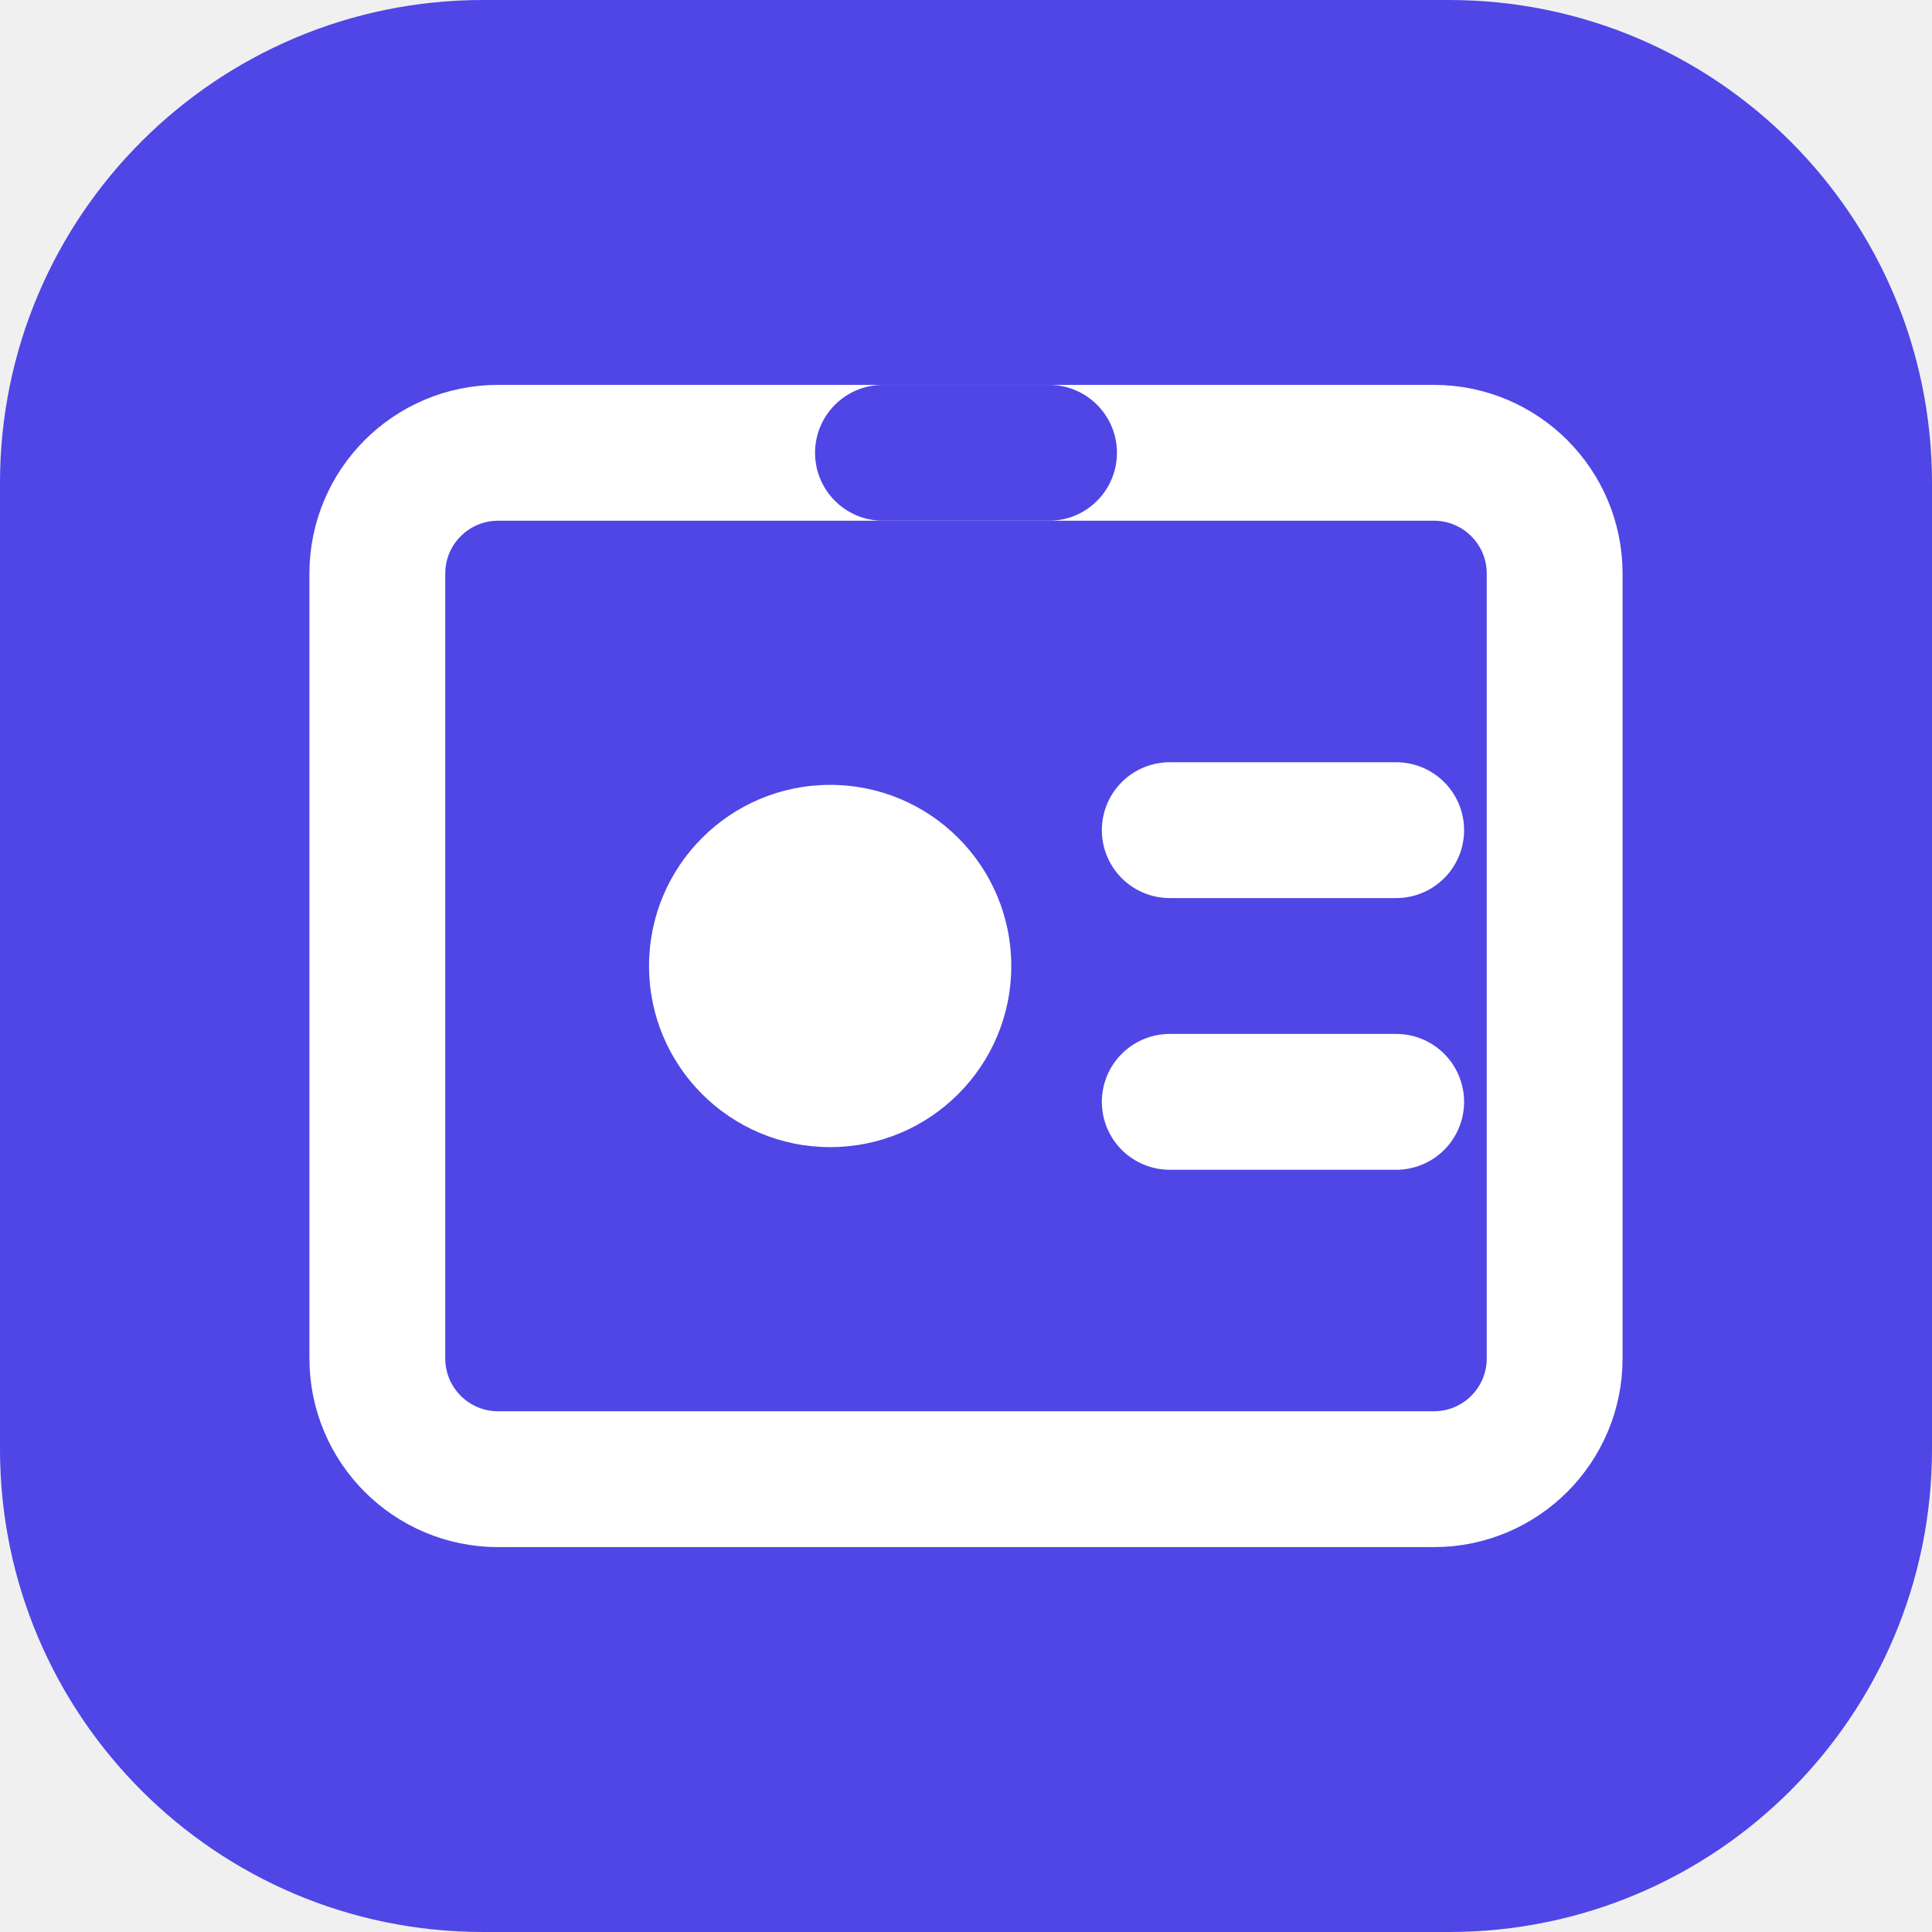
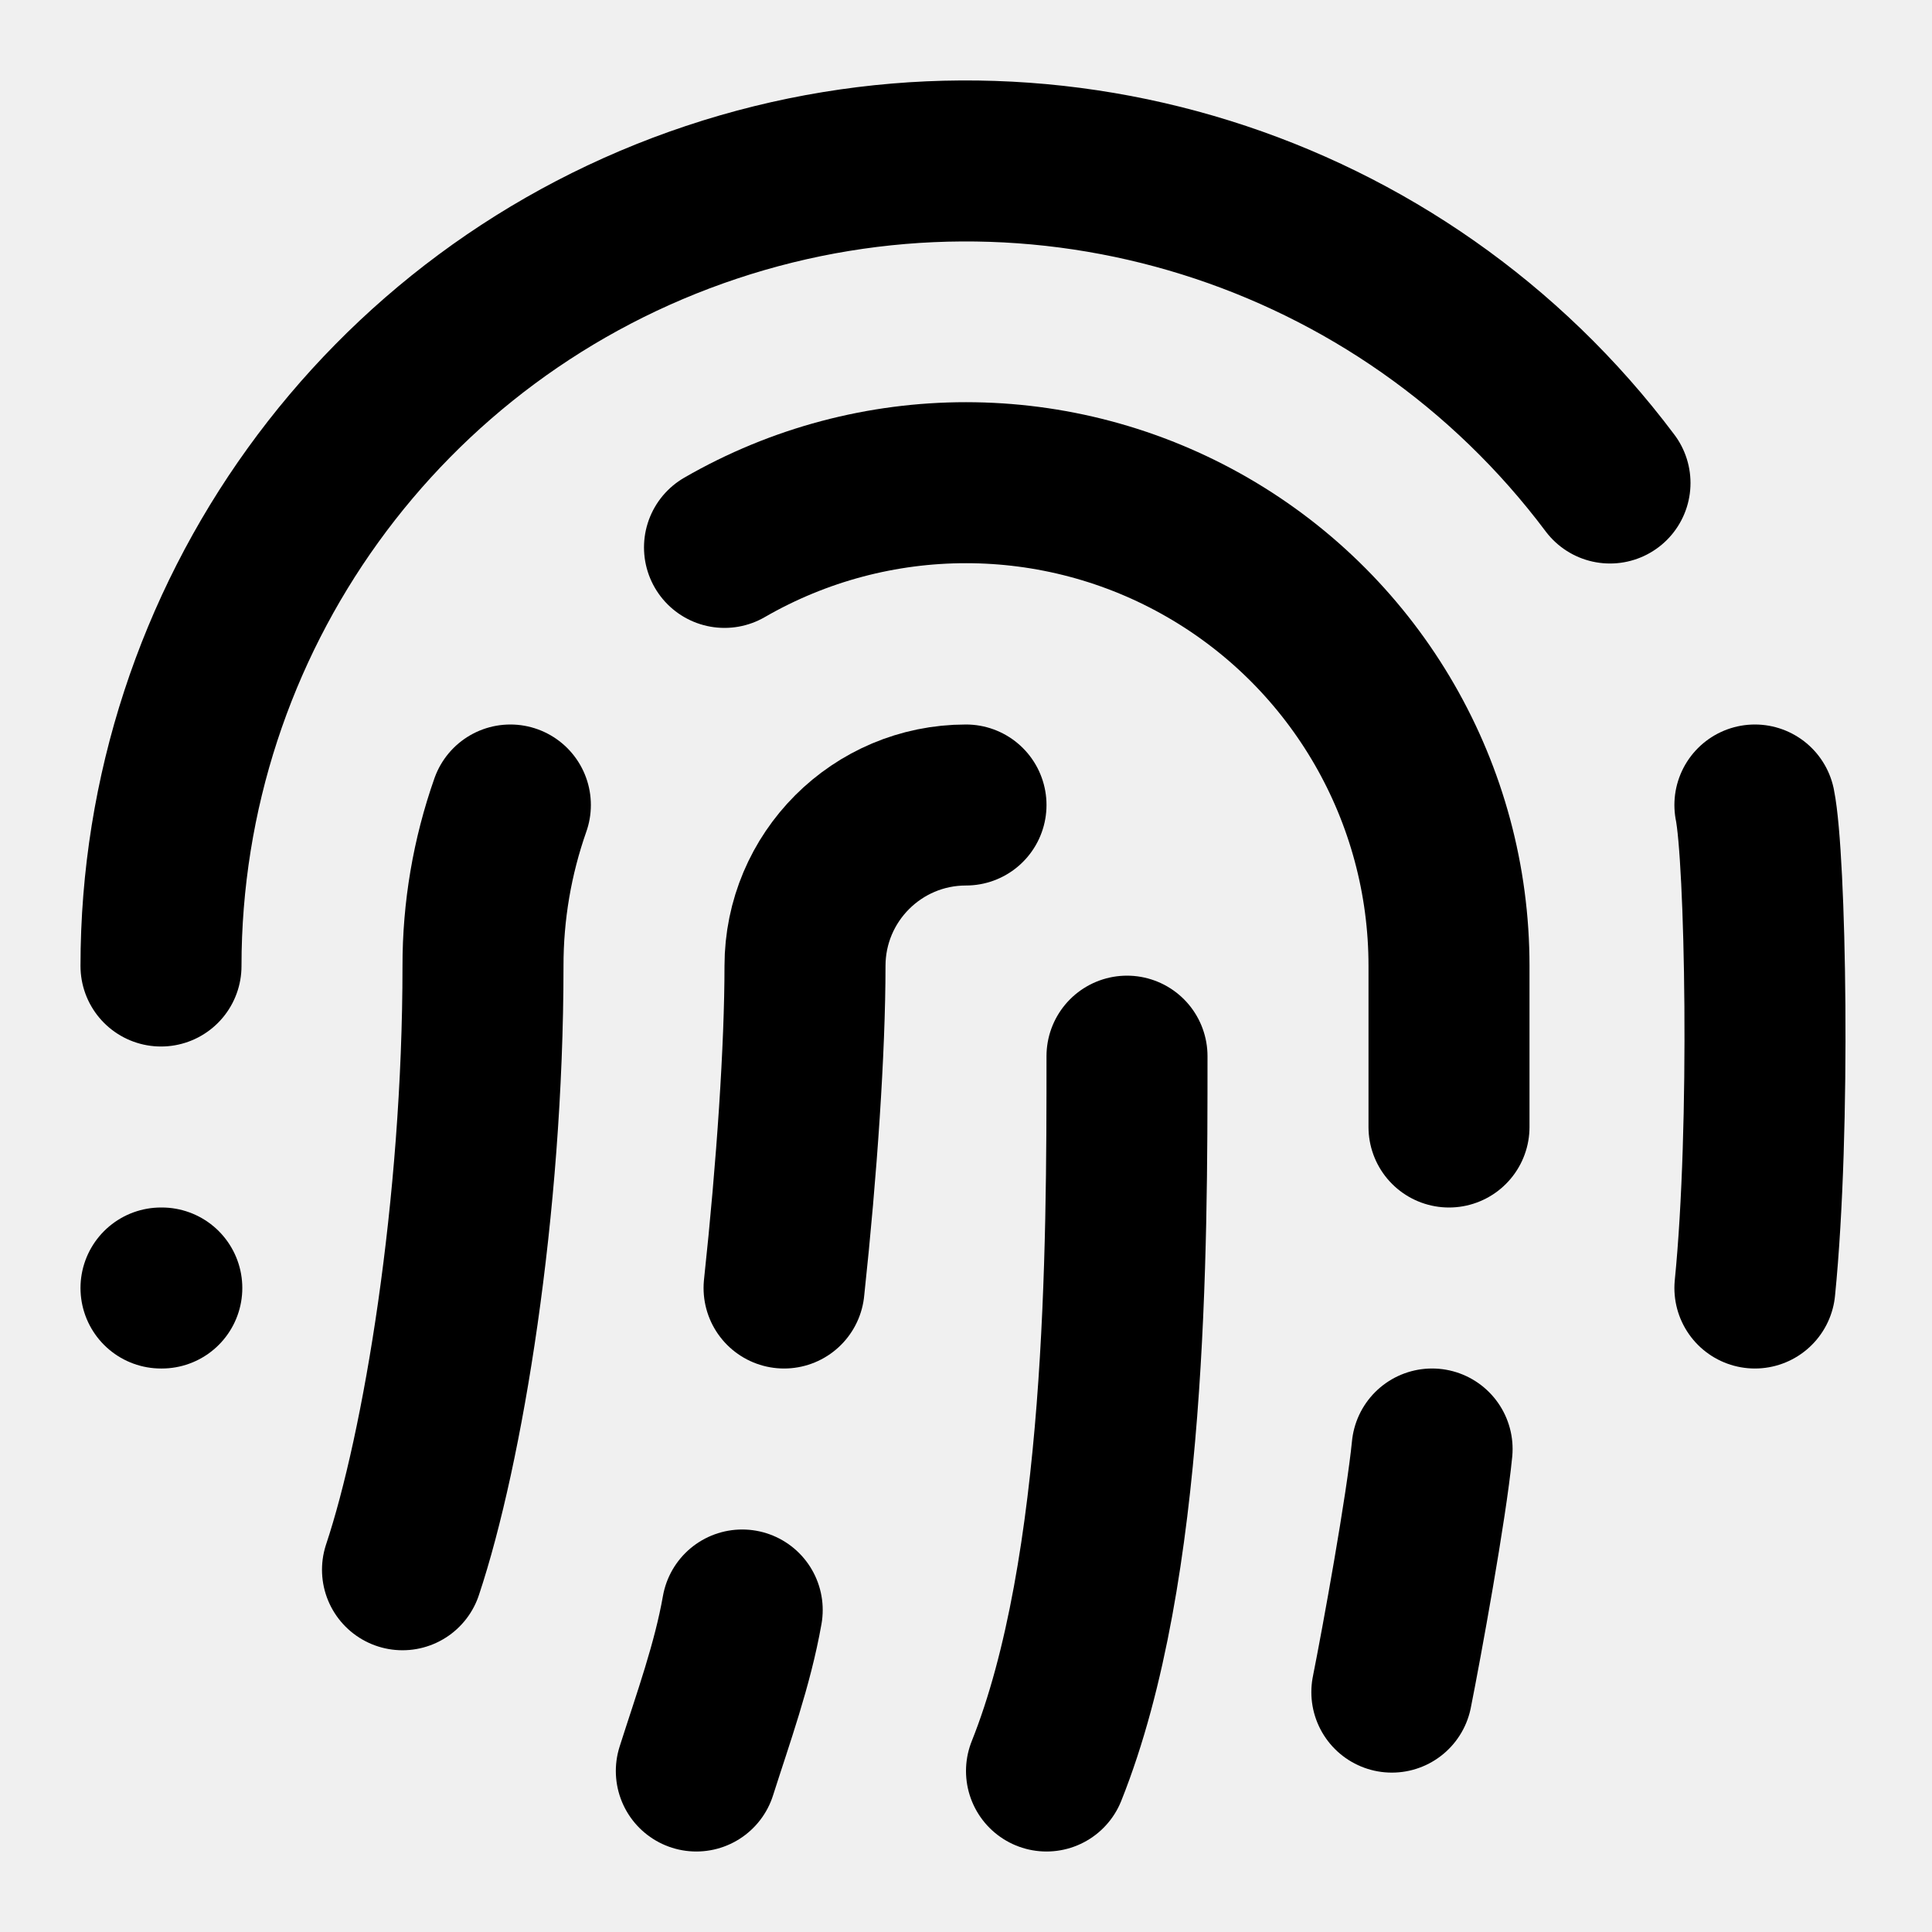
- <svg xmlns="http://www.w3.org/2000/svg" viewBox="0 0 512 512">
-   <rect width="512" height="512" rx="128" fill="#4F46E5" />
-   <g transform="translate(100, 120)">
-     <rect width="312" height="272" rx="32" fill="none" stroke="#FFFFFF" stroke-width="36" />
-     <rect x="116" y="-18" width="80" height="36" rx="18" fill="#4F46E5" />
-     <circle cx="120" cy="136" r="48" fill="#FFFFFF" />
-     <path d="M210 100h60M210 172h60" stroke="#FFFFFF" stroke-width="36" stroke-linecap="round" />
-   </g>
+ <svg xmlns="http://www.w3.org/2000/svg" viewBox="0 0 24 24" fill="none" stroke="black" stroke-width="2" stroke-linecap="round" stroke-linejoin="round">
+   <path d="M12 10a2 2 0 0 0-2 2c0 1.02-.1 2.51-.26 4" />
+   <path d="M14 13.12c0 2.38 0 6.38-1 8.88" />
+   <path d="M17.29 21.02c.12-.6.43-2.3.5-3.02" />
+   <path d="M2 12a10 10 0 0 1 18-6" />
+   <path d="M2 16h.01" />
+   <path d="M21.8 16c.2-2 .131-5.354 0-6" />
+   <path d="M5 19.5C5.5 18 6 15 6 12a6 6 0 0 1 .34-2" />
+   <path d="M8.65 22c.21-.66.45-1.32.57-2" />
+   <path d="M9 6.8a6 6 0 0 1 9 5.2v2" />
</svg>
